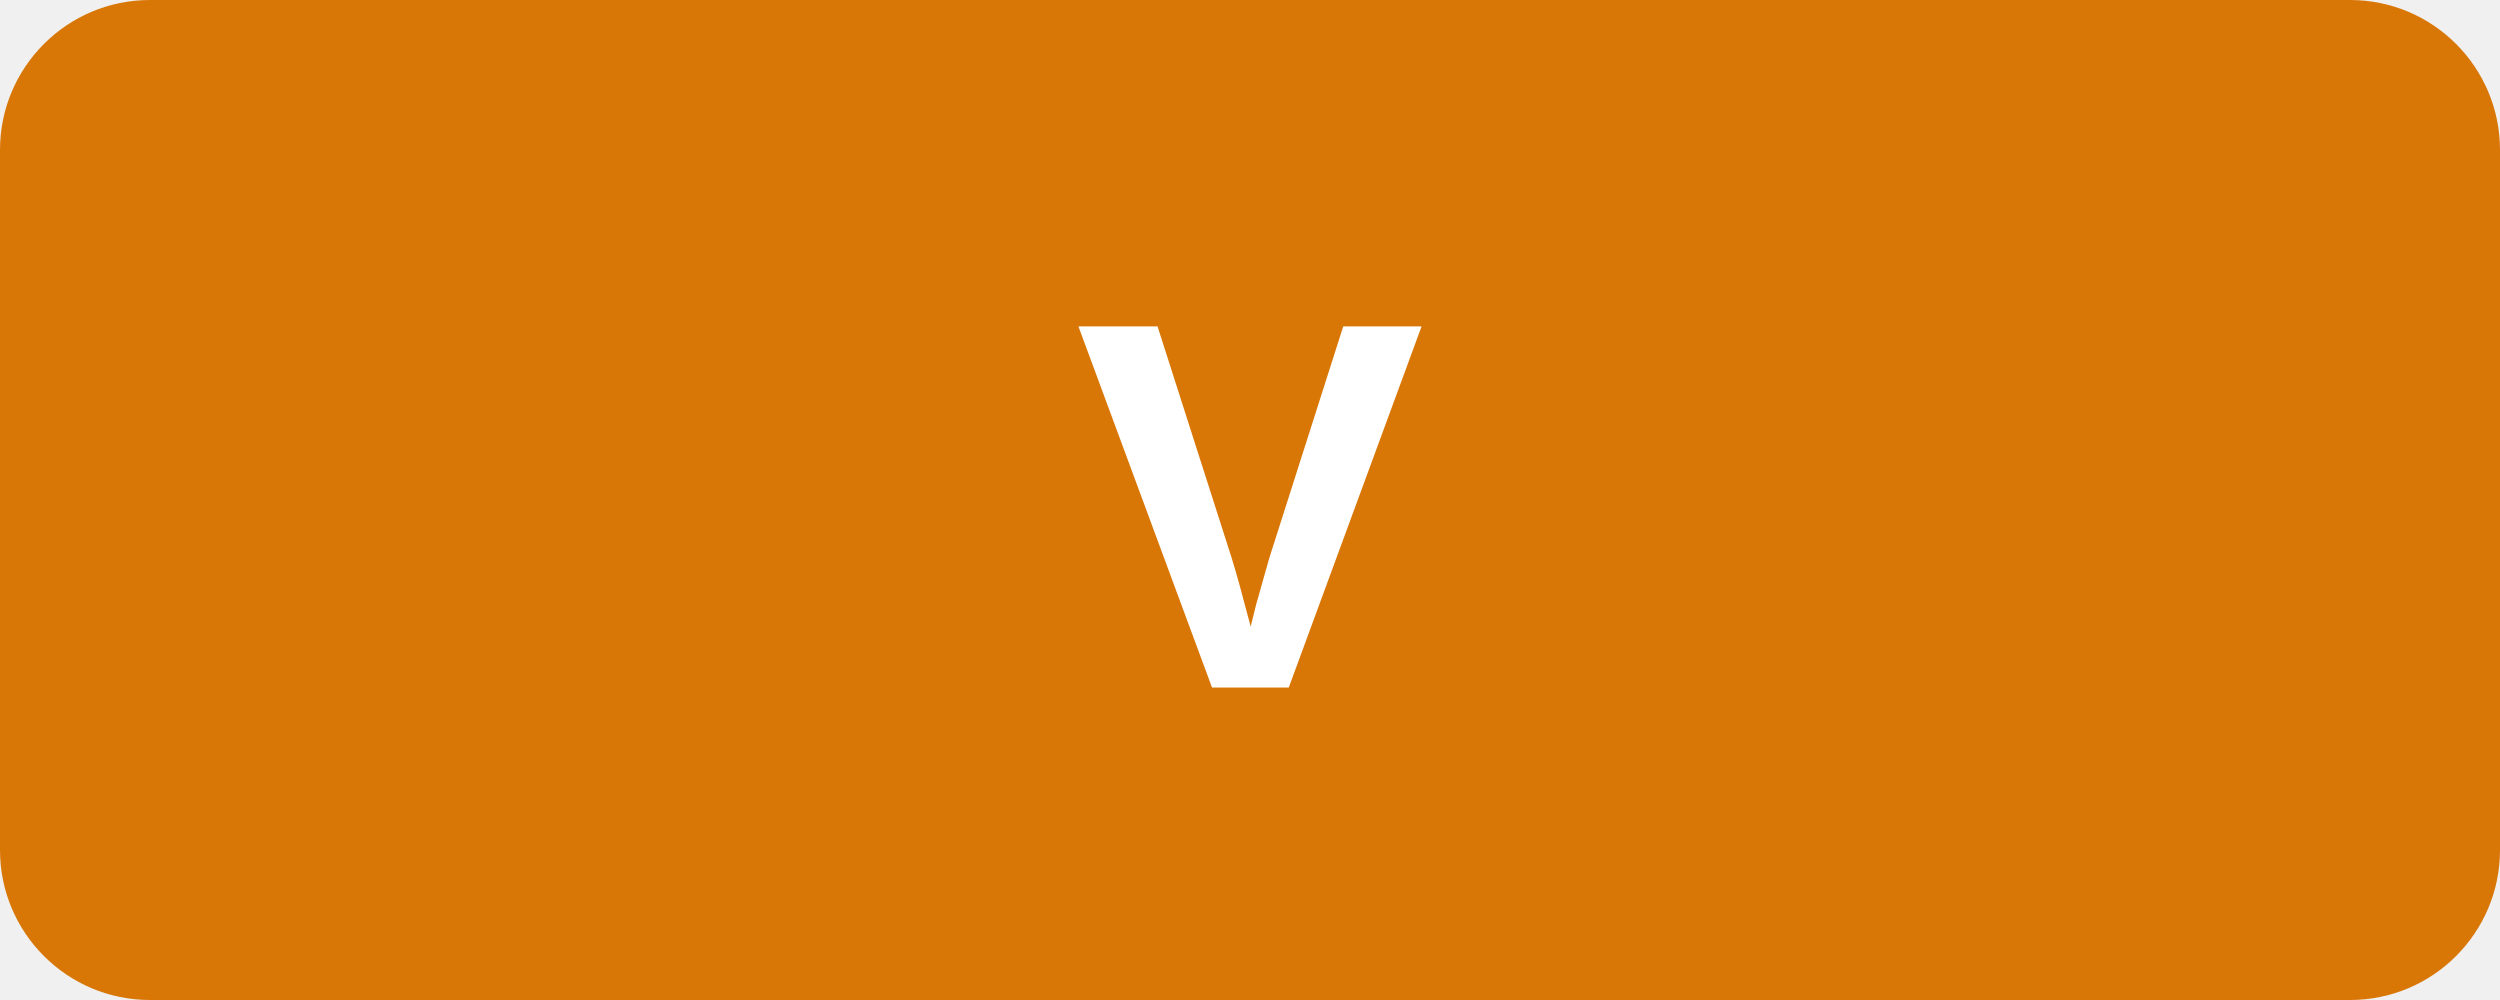
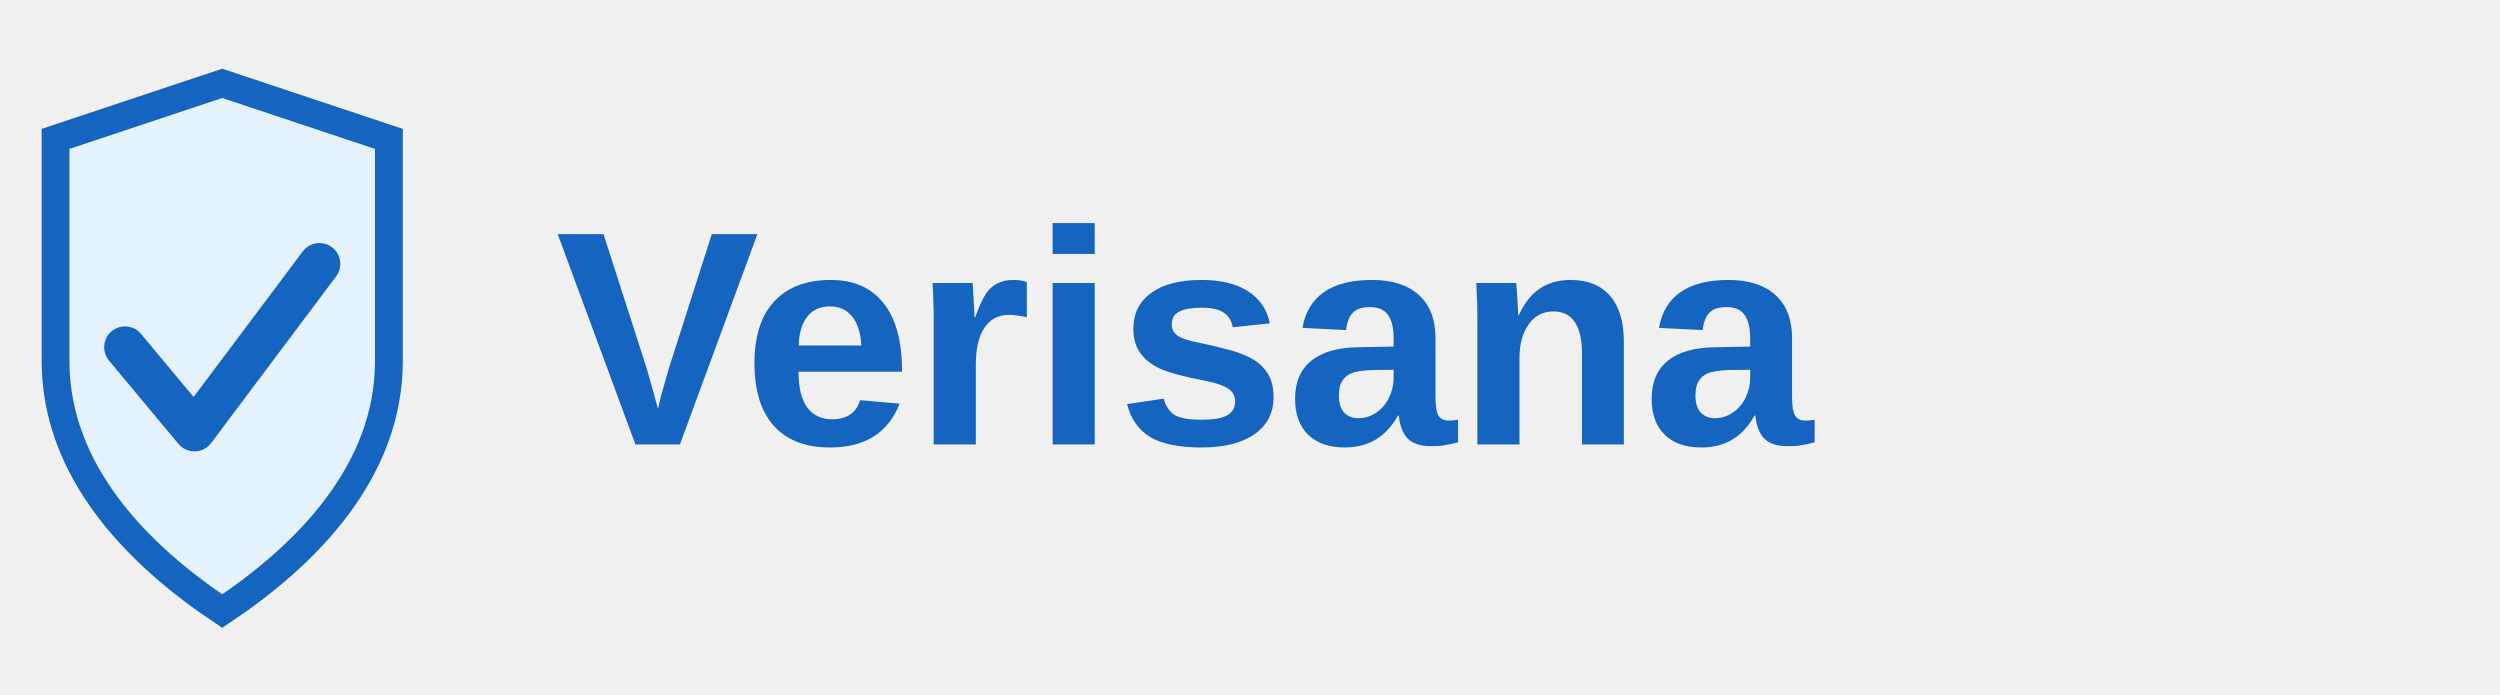
- <svg xmlns="http://www.w3.org/2000/svg" viewBox="0 0 200 80">
-   <rect width="200" height="80" rx="12" fill="#d97706" />
-   <text y="55" font-size="42" font-weight="bold" text-anchor="middle" x="100" font-family="Arial,sans-serif" fill="white">V</text>
+ <svg xmlns="http://www.w3.org/2000/svg" viewBox="0 0 180 50" fill="none">
+   <path d="M16 6 L28 10 L28 26 C28 34 22 40 16 44 C10 40 4 34 4 26 L4 10 Z" stroke="#1565c0" stroke-width="2" fill="#e3f2fd" />
+   <polyline points="9,25 14,31 23,19" stroke="#1565c0" stroke-width="3" stroke-linecap="round" stroke-linejoin="round" />
+   <text x="40" y="32" font-family="Arial, Helvetica, sans-serif" font-size="22" font-weight="600" fill="#1565c0">Verisana</text>
</svg>
